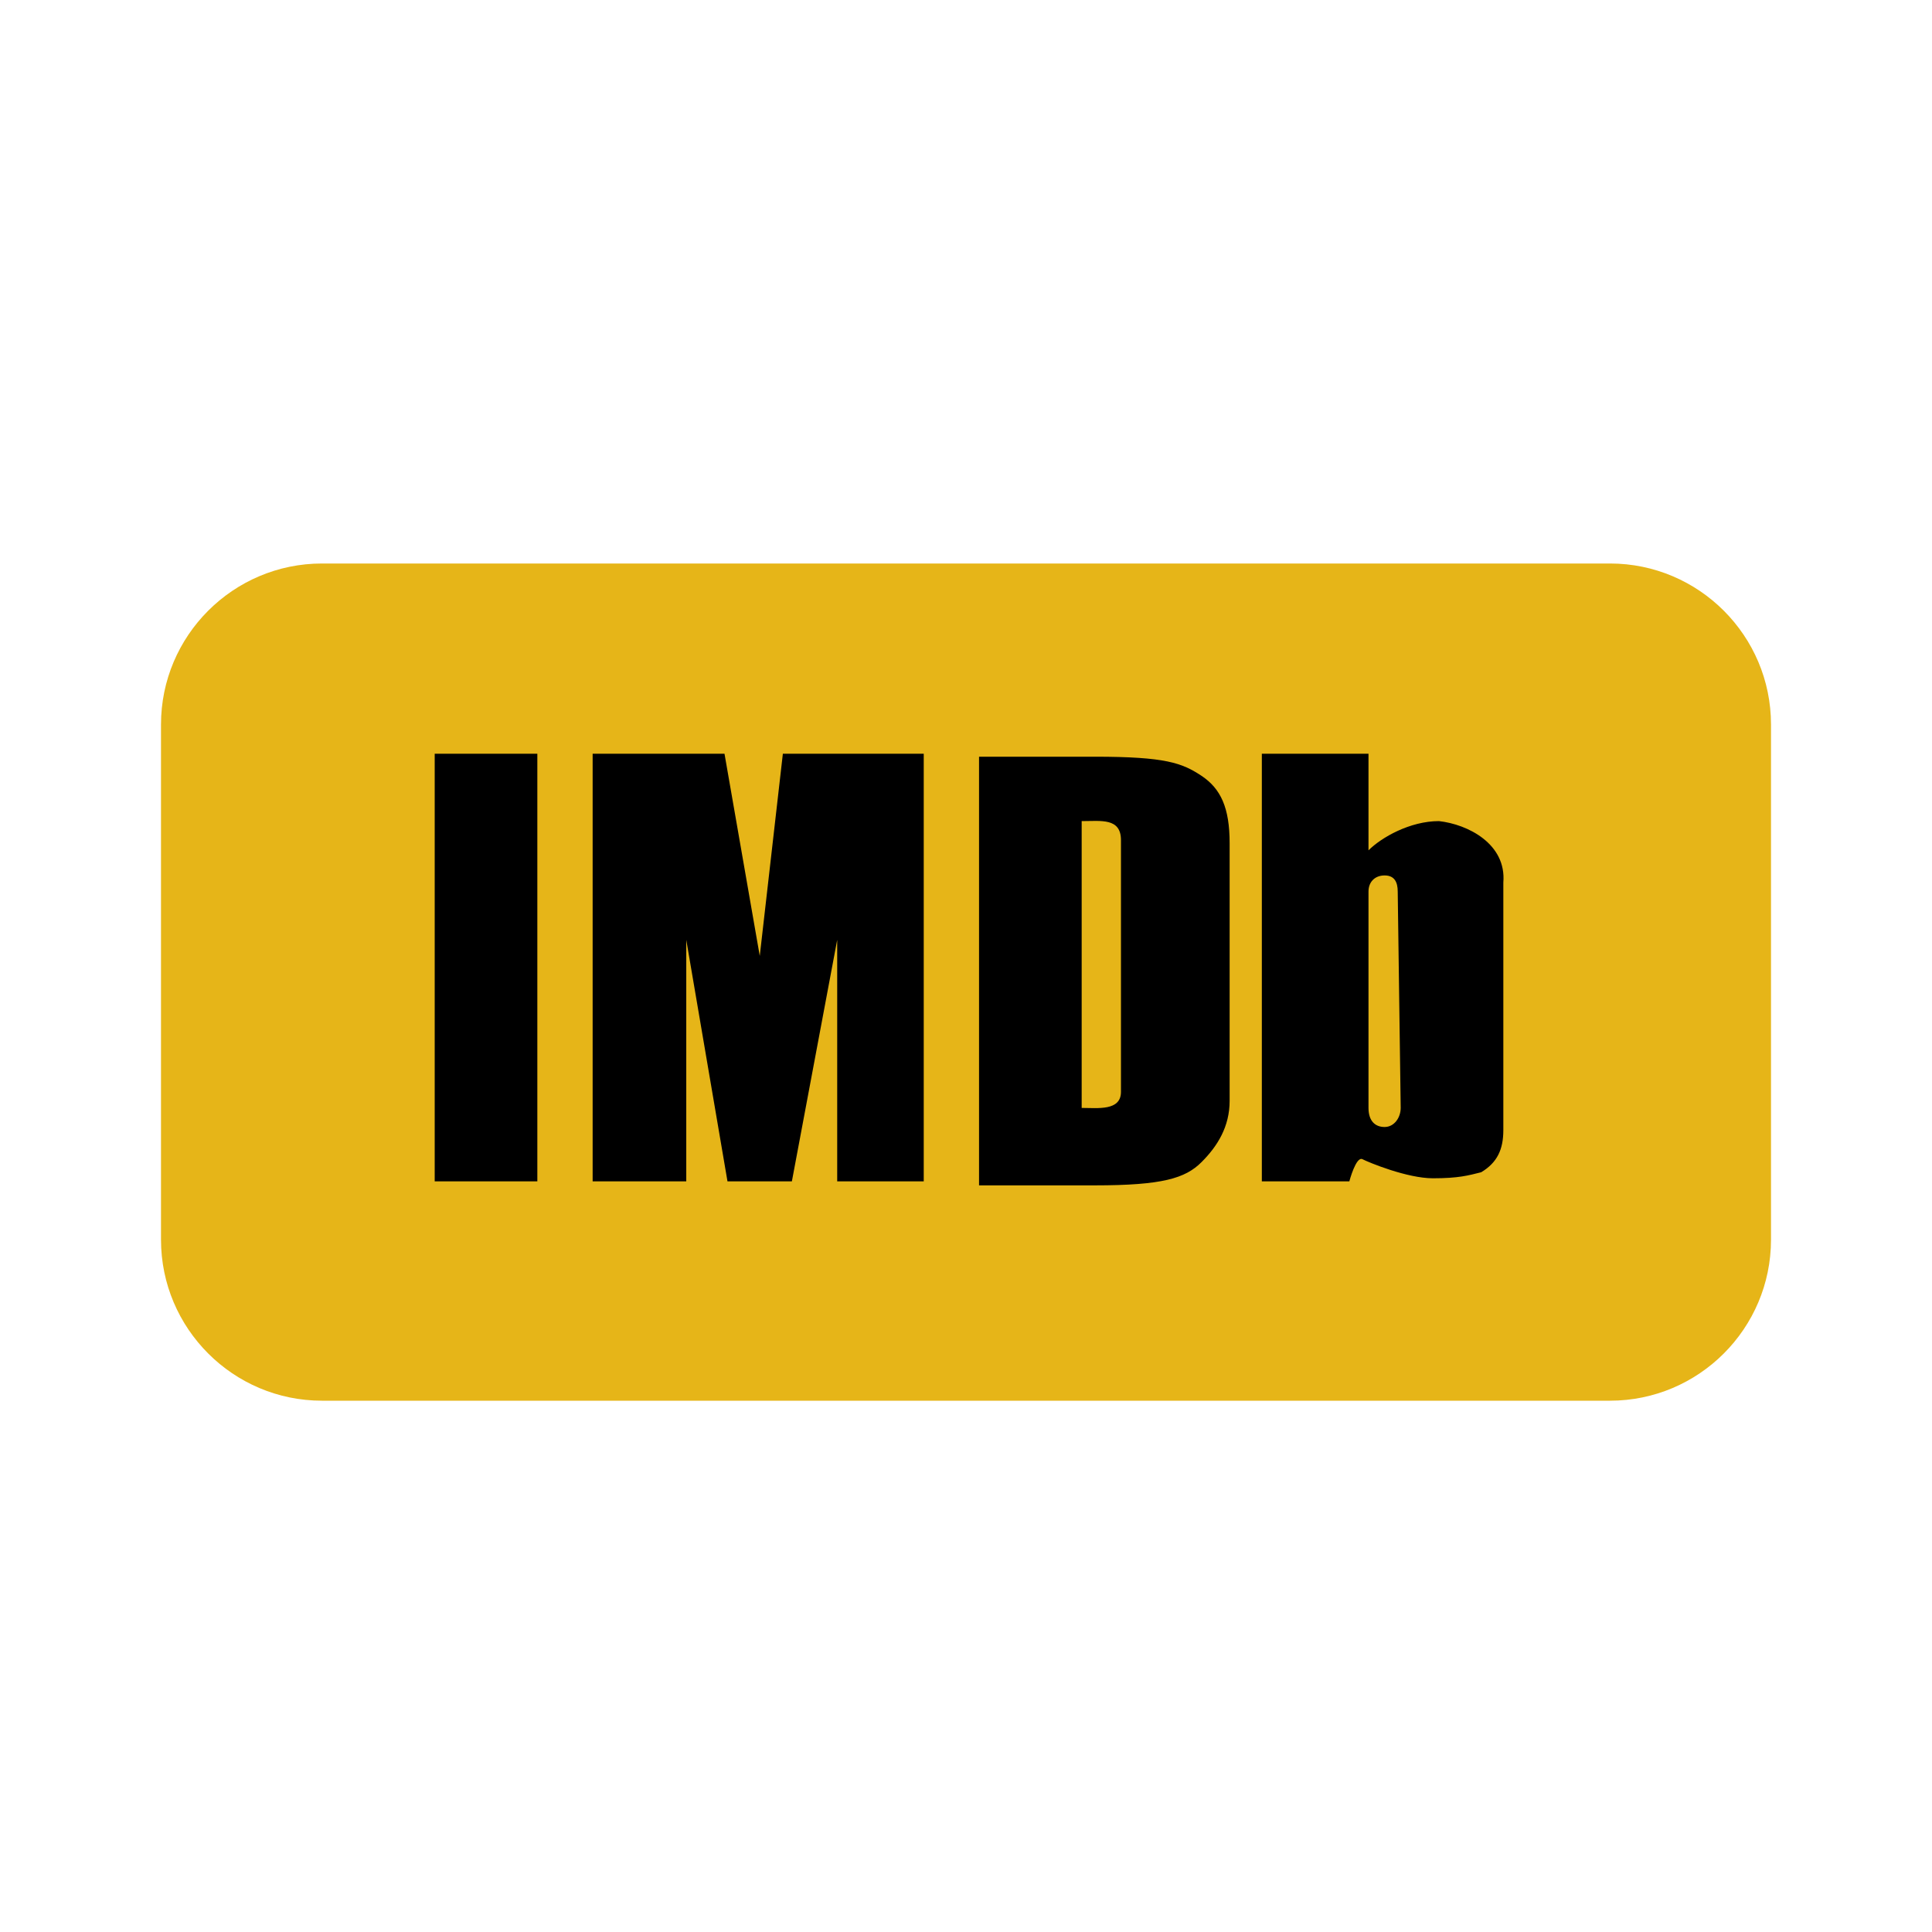
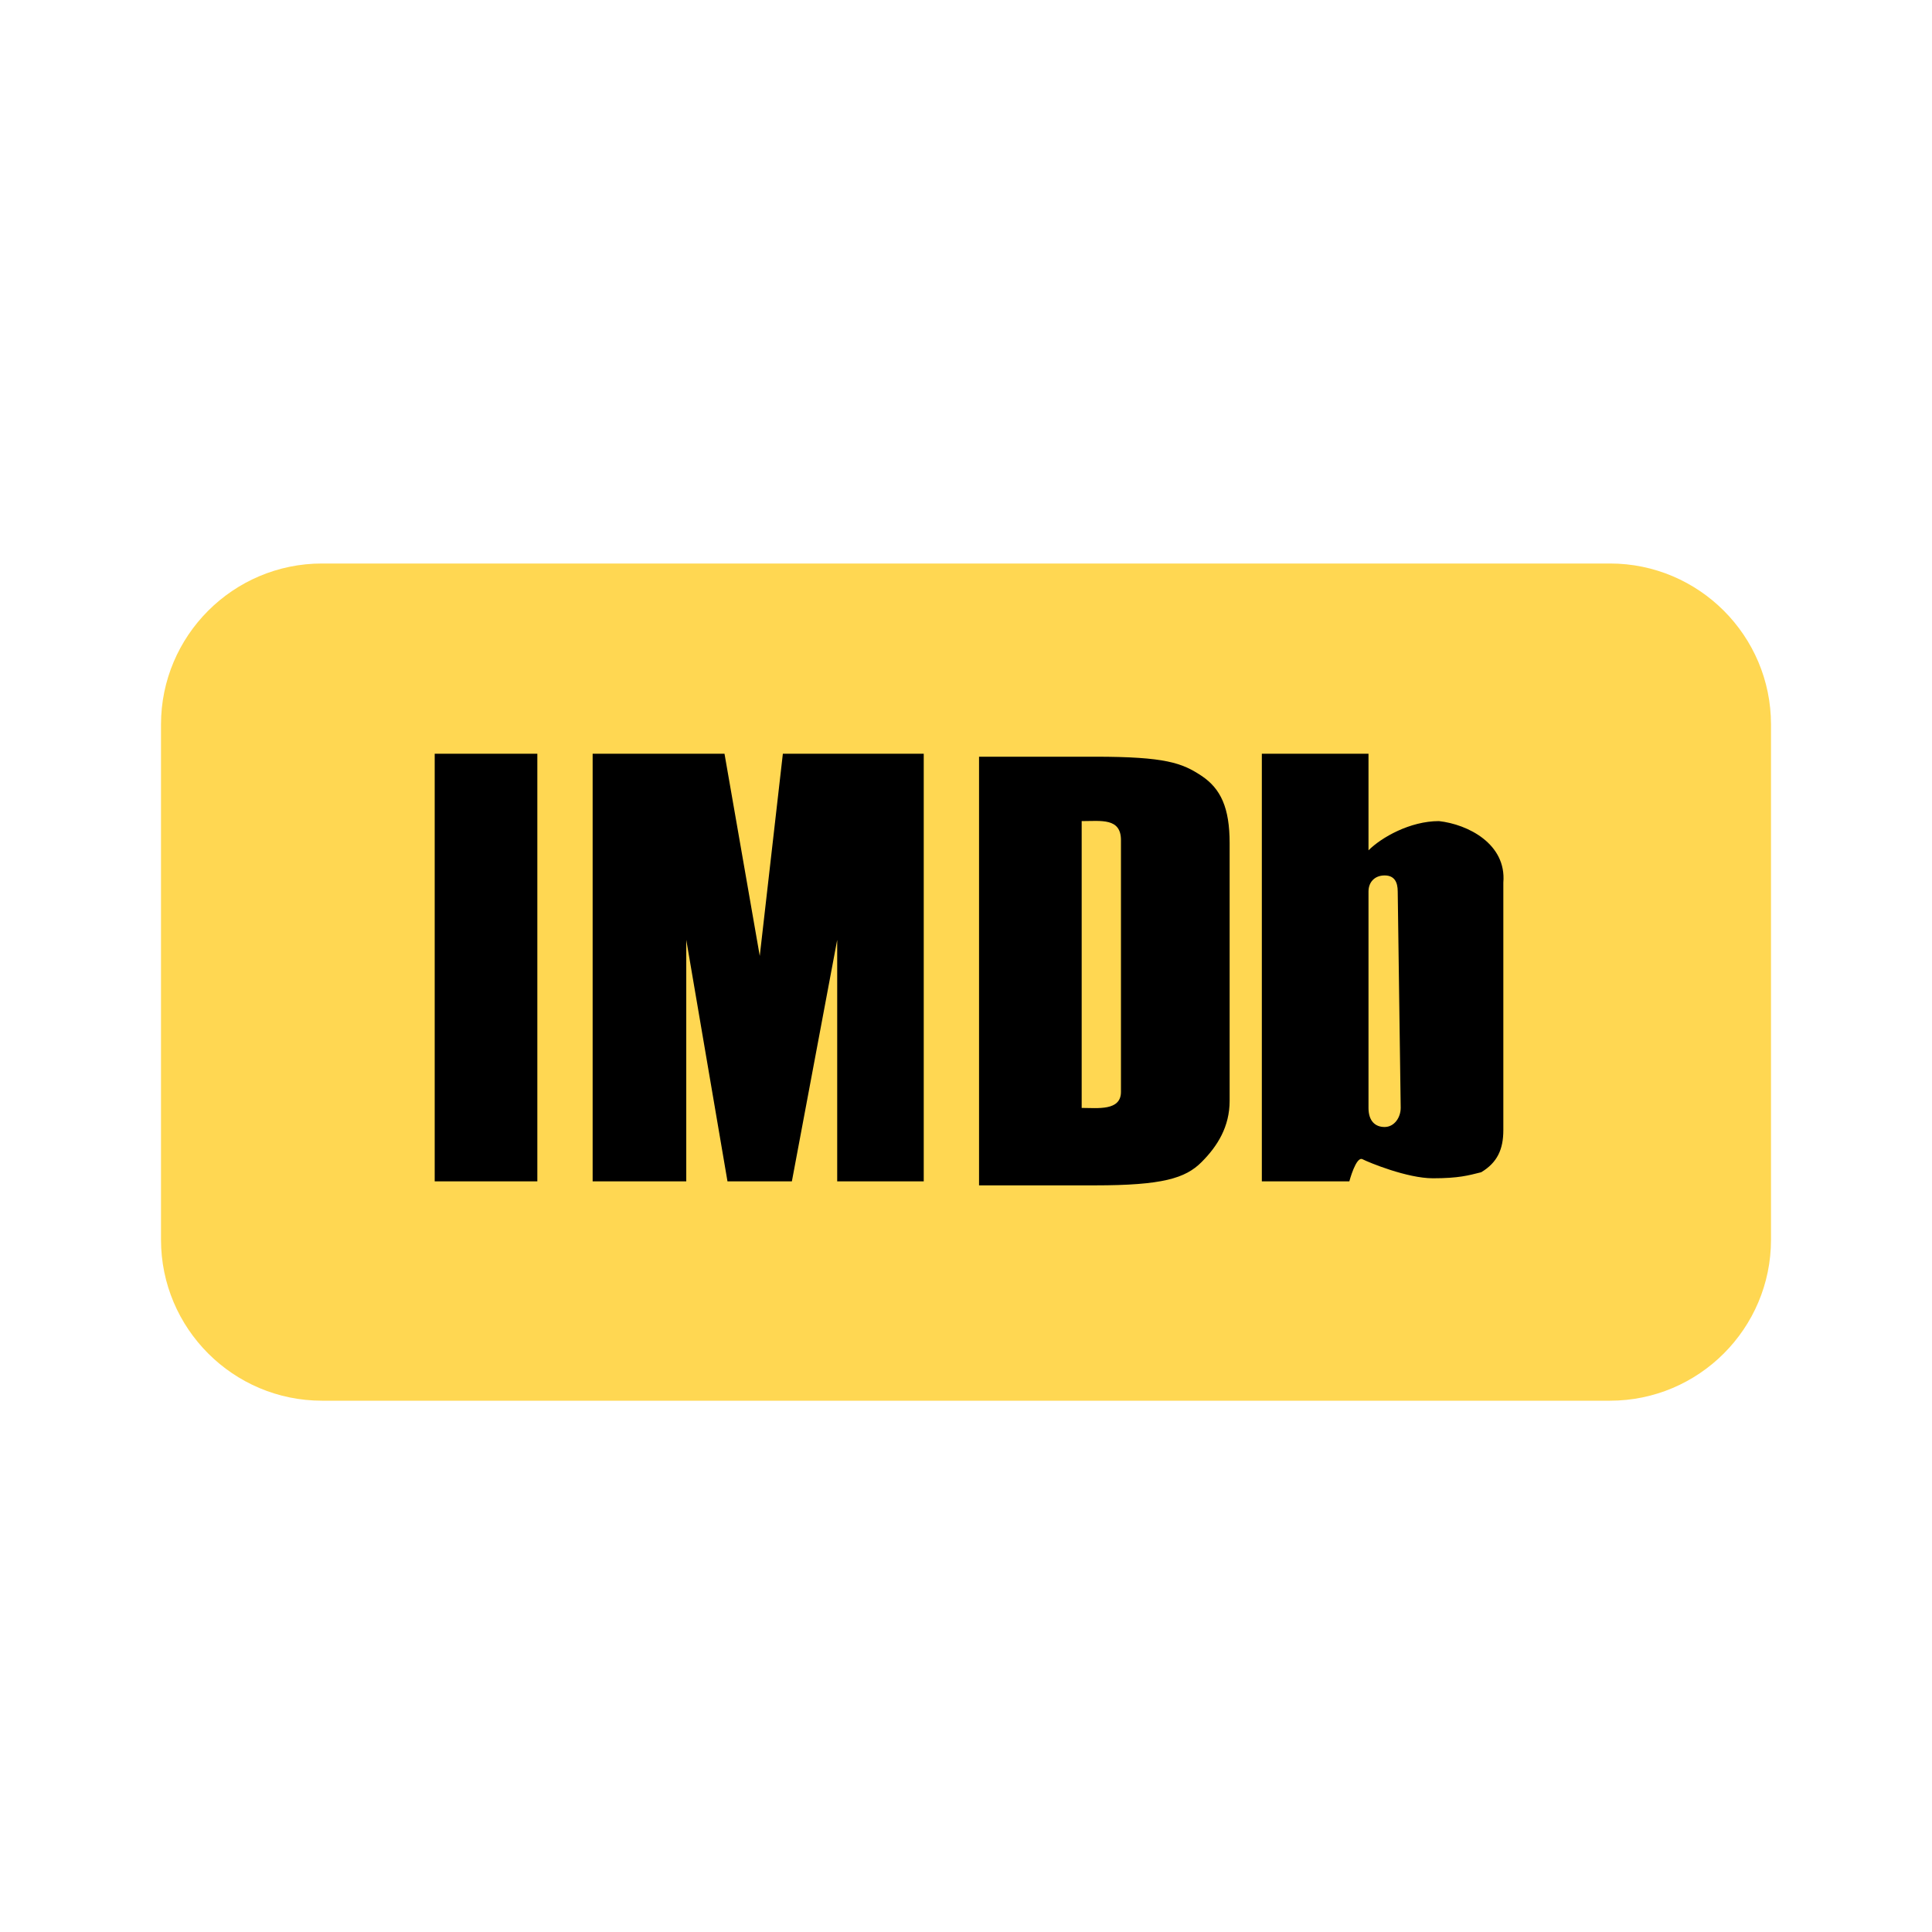
<svg xmlns="http://www.w3.org/2000/svg" viewBox="0 0 24 24" fill="none">
  <rect x="3" y="9" width="18" height="8" rx="1" fill="#000000" />
  <g id="SVGRepo_bgCarrier" strokeWidth="0" />
  <g id="SVGRepo_tracerCarrier" strokeLinecap="round" strokeLinejoin="round" />
  <g id="SVGRepo_iconCarrier">
-     <path fill="#e6b518" d="M4 7c-1.103 0-2 .897-2 2v6.4c0 1.103.897 2 2 2h16c1.103 0 2-.897 2-2V9c0-1.103-.897-2-2-2H4Zm1.4 2.363h1.275v5.312H5.4V9.362Zm1.962 0H9l.438 2.512.287-2.512h1.75v5.312H10.4v-3l-.563 3h-.8l-.512-3v3H7.362V9.362Zm8.313 0H17v1.2c.16-.16.516-.363.875-.363.36.04.84.283.8.763v3.075c0 .24-.075.404-.275.524-.16.04-.28.075-.6.075-.32 0-.795-.196-.875-.237-.08-.04-.163.275-.163.275h-1.087V9.362Zm-3.513.037H13.6c.88 0 1.084.078 1.325.237.24.16.35.397.35.838v3.2c0 .32-.15.563-.35.762-.2.2-.484.288-1.325.288h-1.438V9.4Zm1.275.8v3.563c.2 0 .488.04.488-.2v-3.126c0-.28-.247-.237-.488-.237Zm3.763.675c-.12 0-.2.08-.2.2v2.688c0 .159.08.237.2.237.12 0 .2-.117.2-.238l-.037-2.687c0-.12-.043-.2-.163-.2Z" />
+     <path fill="#ffd752" d="M4 7c-1.103 0-2 .897-2 2v6.4c0 1.103.897 2 2 2h16c1.103 0 2-.897 2-2V9c0-1.103-.897-2-2-2H4Zm1.4 2.363h1.275v5.312H5.4V9.362Zm1.962 0H9l.438 2.512.287-2.512h1.75v5.312H10.4v-3l-.563 3h-.8l-.512-3v3H7.362V9.362Zm8.313 0H17v1.2c.16-.16.516-.363.875-.363.36.04.84.283.8.763v3.075c0 .24-.075.404-.275.524-.16.04-.28.075-.6.075-.32 0-.795-.196-.875-.237-.08-.04-.163.275-.163.275h-1.087V9.362Zm-3.513.037H13.6c.88 0 1.084.078 1.325.237.24.16.35.397.35.838v3.2c0 .32-.15.563-.35.762-.2.2-.484.288-1.325.288h-1.438V9.4Zm1.275.8v3.563c.2 0 .488.04.488-.2v-3.126c0-.28-.247-.237-.488-.237Zm3.763.675c-.12 0-.2.08-.2.2v2.688c0 .159.08.237.2.237.12 0 .2-.117.2-.238l-.037-2.687c0-.12-.043-.2-.163-.2Z" />
  </g>
</svg>
